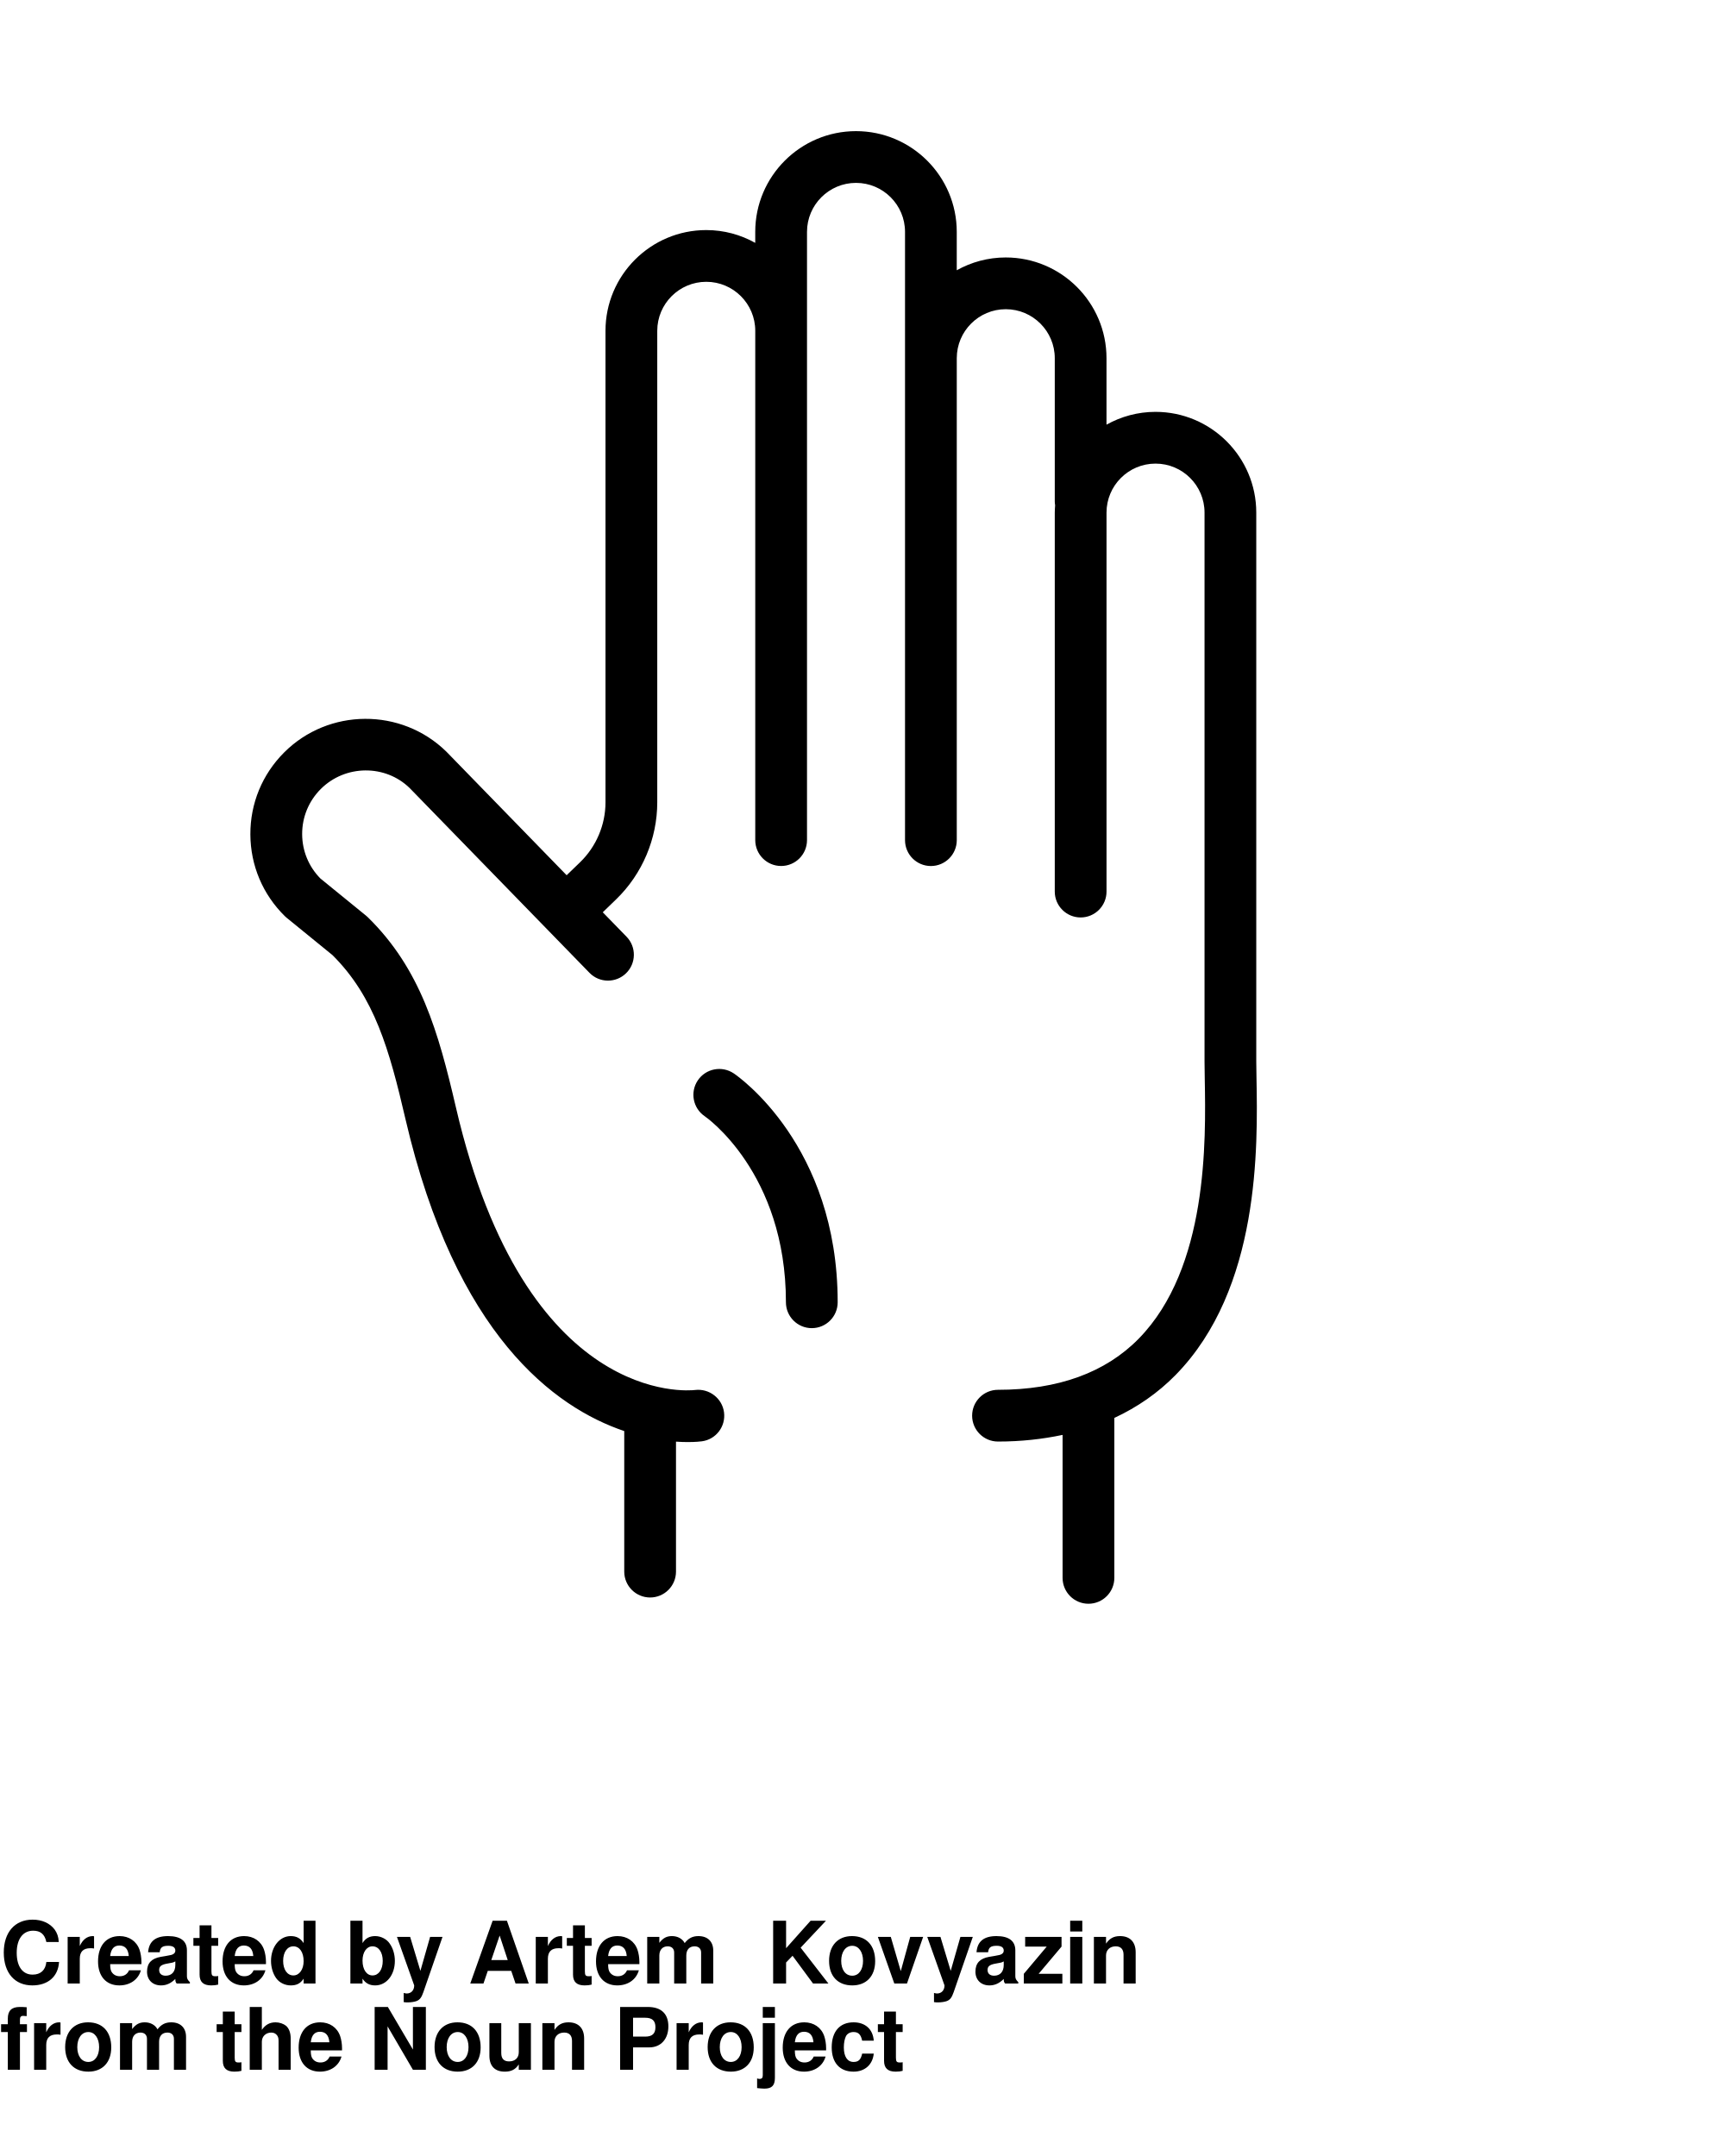
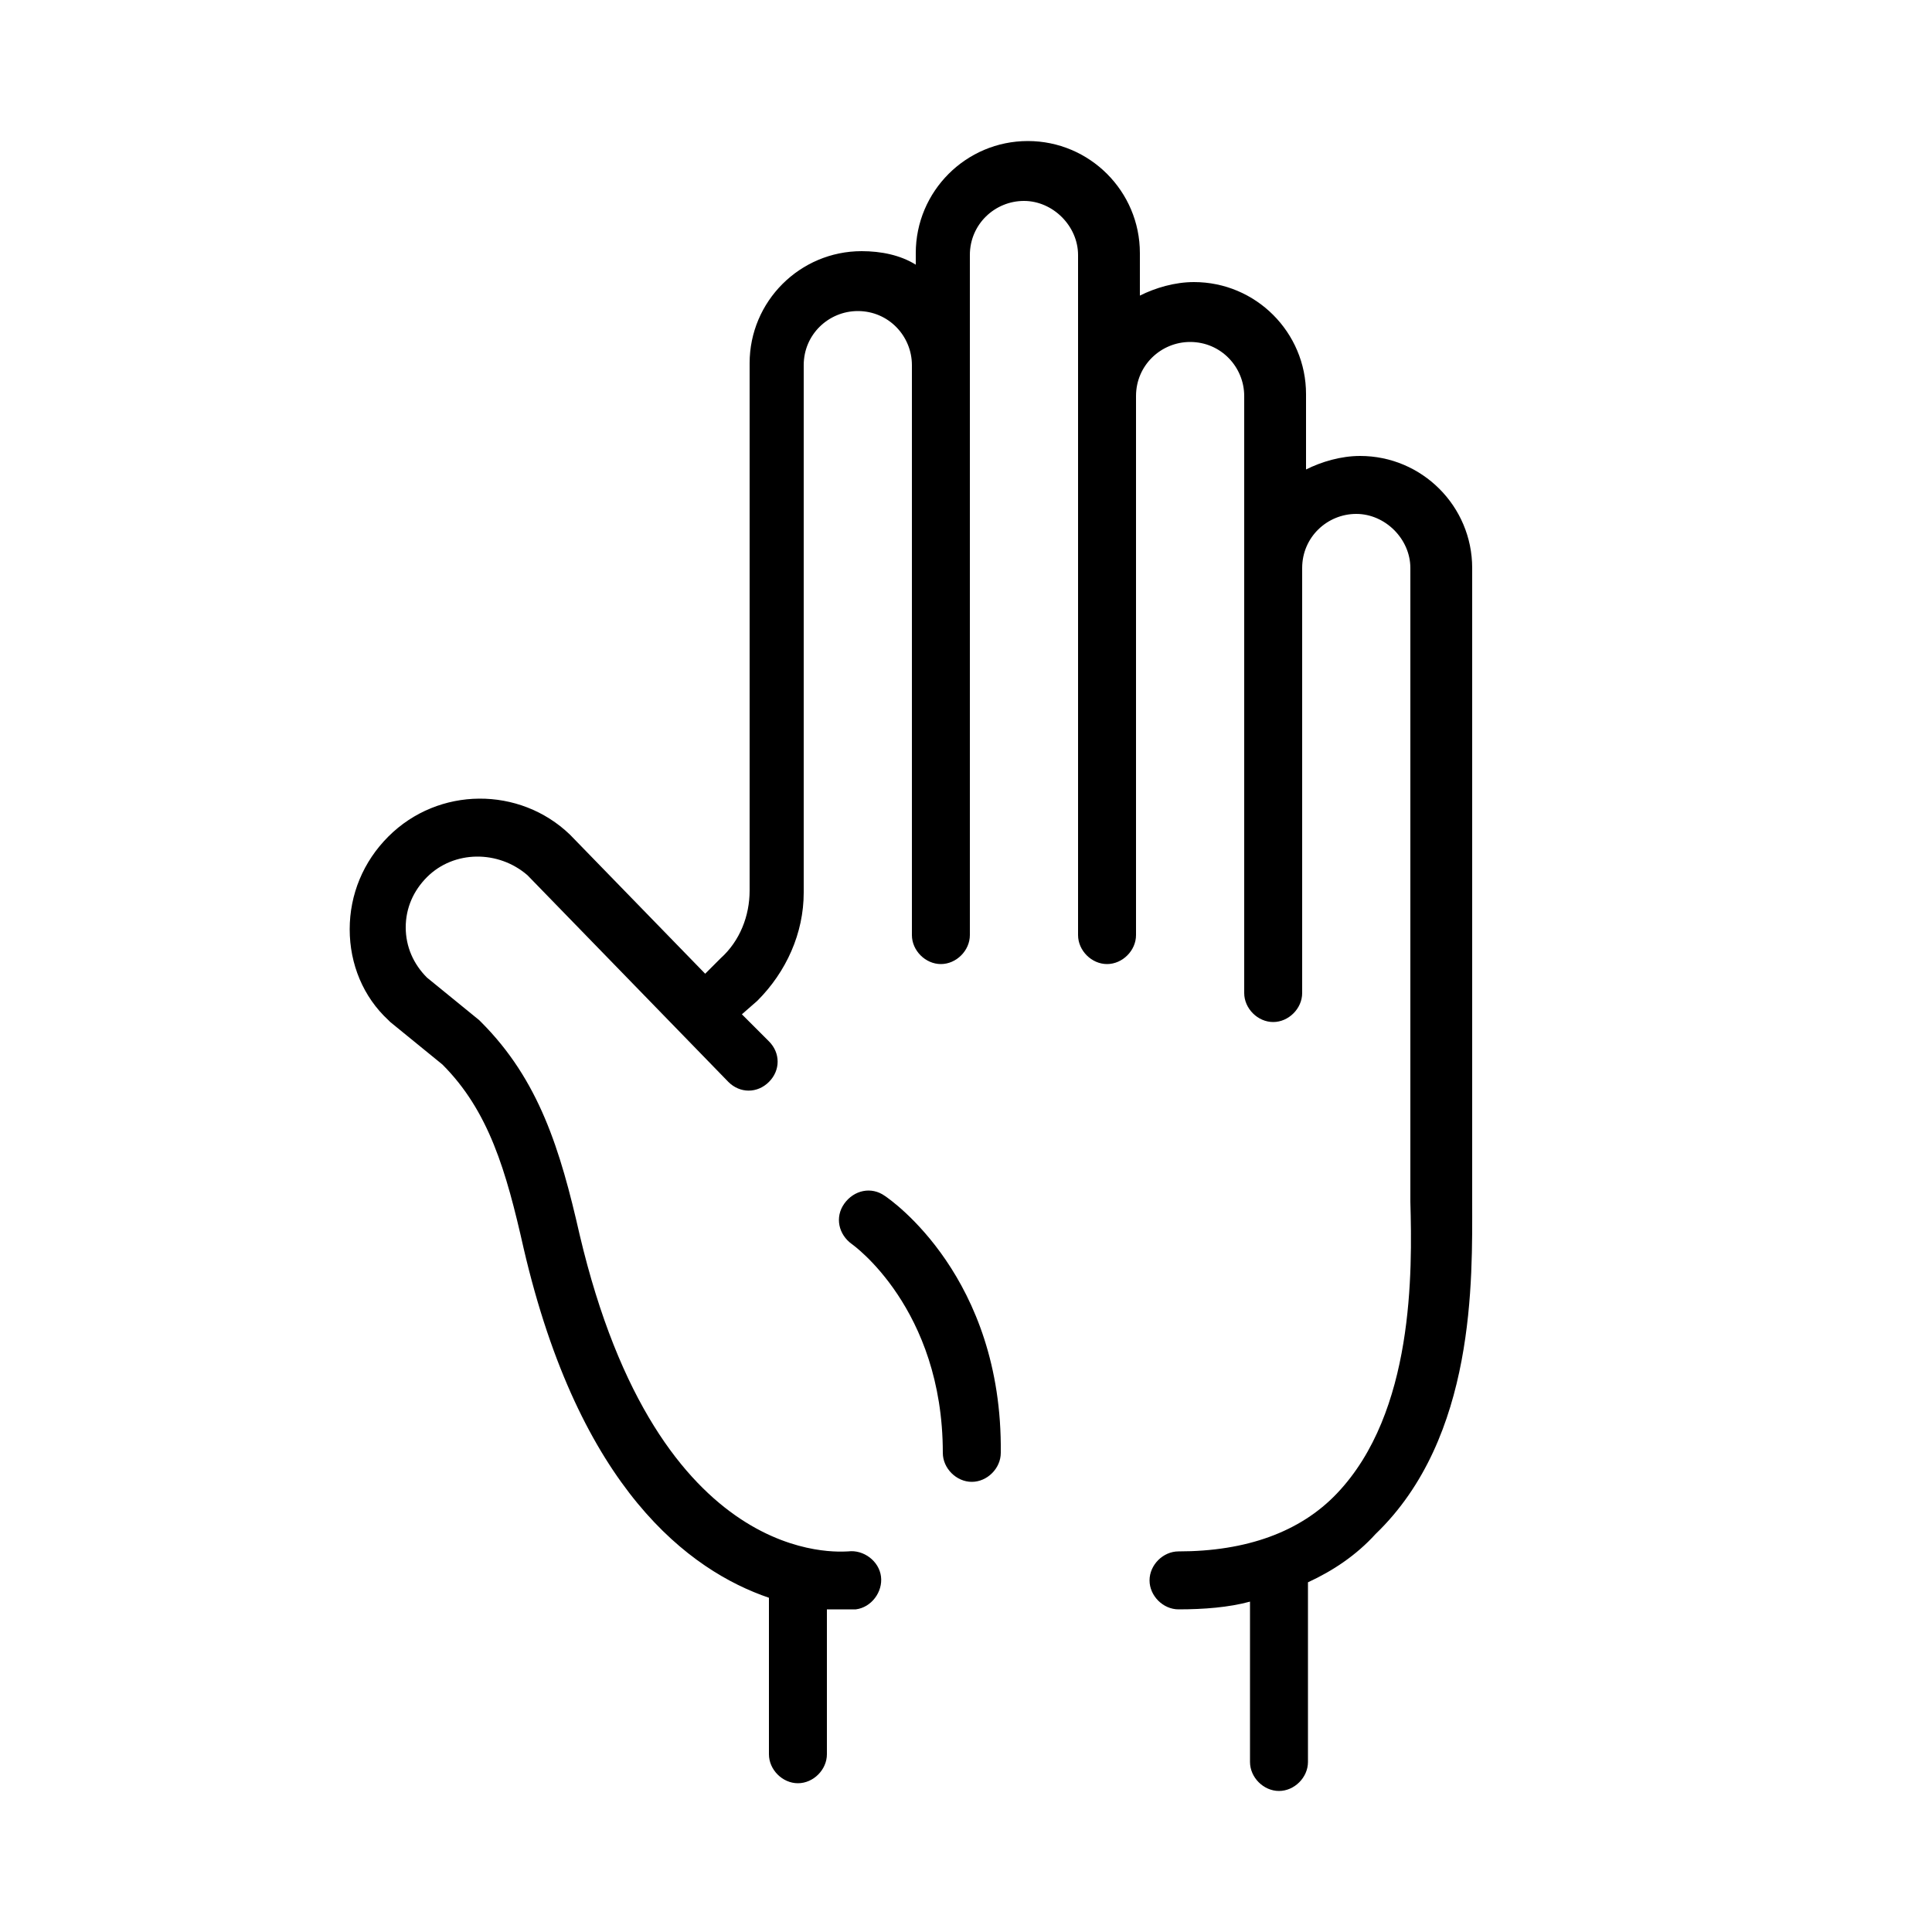
- <svg xmlns="http://www.w3.org/2000/svg" version="1.1" x="0px" y="0px" viewBox="0 0 100 125" style="enable-background:new 0 0 100 100;" xml:space="preserve">
+ <svg xmlns="http://www.w3.org/2000/svg" version="1.1" id="Calque_1" x="0px" y="0px" viewBox="0 0 100 100" style="enable-background:new 0 0 100 100;" xml:space="preserve">
  <g>
-     <path d="M72.84,62.509c-0.007-0.367-0.013-0.689-0.013-0.959V29.719   c0-3.22-2.62-5.84-5.841-5.84c-1.031,0-1.999,0.271-2.841,0.742v-3.854   c0-3.22-2.62-5.84-5.841-5.84c-1.031,0-1.998,0.271-2.84,0.742v-2.226   c0-3.22-2.62-5.84-5.841-5.84s-5.841,2.62-5.841,5.84v0.638   c-0.841-0.471-1.809-0.742-2.84-0.742c-3.221,0-5.841,2.62-5.841,5.841v27.339   c0,1.301-0.536,2.566-1.471,3.47l-0.781,0.755l-6.977-7.169   c-2.604-2.55-6.823-2.528-9.4,0.05c-1.271,1.271-1.966,2.96-1.958,4.757   c0.009,1.796,0.719,3.479,2.001,4.737c0.033,0.032,0.067,0.063,0.104,0.093   l2.653,2.161c2.441,2.426,3.298,5.48,4.237,9.523   C26.418,77.401,32.143,81.6,36.188,82.97v8.149c0,0.828,0.672,1.5,1.5,1.5s1.5-0.672,1.5-1.5   v-7.536c0.255,0.018,0.486,0.025,0.684,0.025c0.462,0,0.753-0.035,0.823-0.045   c0.816-0.112,1.382-0.859,1.278-1.676c-0.104-0.815-0.856-1.394-1.672-1.299   c-0.4,0.05-9.839,0.962-13.868-16.372c-1.027-4.419-2.055-8.037-5.105-11.032   c-0.033-0.032-0.067-0.063-0.104-0.093l-2.65-2.158   c-0.678-0.688-1.053-1.597-1.058-2.566c-0.004-0.99,0.379-1.921,1.079-2.622   c1.42-1.42,3.745-1.434,5.155-0.054l10.421,10.709   c0.578,0.596,1.528,0.606,2.121,0.029c0.594-0.578,0.606-1.527,0.029-2.121   l-1.378-1.416l0.774-0.749c1.516-1.466,2.385-3.517,2.385-5.626V19.179   c0-1.566,1.274-2.841,2.841-2.841c1.565,0,2.84,1.274,2.84,2.841v8.319v21.21   c0,0.829,0.672,1.5,1.5,1.5s1.5-0.671,1.5-1.5V27.499v-8.319v-5.737   c0-1.566,1.274-2.84,2.841-2.84s2.841,1.274,2.841,2.84v7.325v0.995v26.947   c0,0.829,0.672,1.5,1.5,1.5s1.5-0.671,1.5-1.5V21.762v-0.995   c0-1.566,1.274-2.84,2.84-2.84c1.566,0,2.841,1.274,2.841,2.84v8.319   c0,0.072,0.011,0.142,0.021,0.211c-0.01,0.14-0.021,0.279-0.021,0.421v21.974   c0,0.828,0.672,1.5,1.5,1.5s1.5-0.672,1.5-1.5V29.719c0-1.566,1.274-2.84,2.841-2.84   s2.841,1.274,2.841,2.84v31.831c0,0.285,0.006,0.626,0.013,1.014   c0.064,3.554,0.199,10.947-3.835,15.056c-1.928,1.963-4.67,2.958-8.151,2.958   c-0.828,0-1.5,0.672-1.5,1.5s0.672,1.5,1.5,1.5c1.334,0,2.576-0.139,3.744-0.386v8.29   c0,0.828,0.672,1.5,1.5,1.5s1.5-0.672,1.5-1.5v-9.274c1.333-0.621,2.524-1.443,3.548-2.486   C73.062,74.715,72.912,66.471,72.84,62.509z" />
-     <path d="M42.536,62.232c-0.688-0.461-1.619-0.283-2.083,0.405   c-0.463,0.688-0.281,1.619,0.405,2.083c0.047,0.031,4.703,3.258,4.703,10.783   c0,0.828,0.672,1.5,1.5,1.5s1.5-0.672,1.5-1.5C48.562,66.4,42.782,62.398,42.536,62.232z" />
+     <path d="M76.2,62.2c0-0.4,0-0.7,0-1V29.4c0-3.2-2.6-5.8-5.8-5.8c-1,0-2,0.3-2.8,0.7v-3.9c0-3.2-2.6-5.8-5.8-5.8c-1,0-2,0.3-2.8,0.7   v-2.2c0-3.2-2.6-5.8-5.8-5.8s-5.8,2.6-5.8,5.8v0.6c-0.8-0.5-1.8-0.7-2.8-0.7c-3.2,0-5.8,2.6-5.8,5.8v27.3c0,1.3-0.5,2.6-1.5,3.5   l-0.8,0.8l-7-7.2c-2.6-2.5-6.8-2.5-9.4,0.1c-1.3,1.3-2,3-2,4.8c0,1.8,0.7,3.5,2,4.7c0,0,0.1,0.1,0.1,0.1l2.7,2.2   c2.4,2.4,3.3,5.5,4.2,9.5c2.9,12.5,8.6,16.7,12.7,18.1v8.1c0,0.8,0.7,1.5,1.5,1.5s1.5-0.7,1.5-1.5v-7.5c0.3,0,0.5,0,0.7,0   c0.5,0,0.8,0,0.8,0c0.8-0.1,1.4-0.9,1.3-1.7c-0.1-0.8-0.9-1.4-1.7-1.3c-0.4,0-9.8,1-13.9-16.4c-1-4.4-2.1-8-5.1-11   c0,0-0.1-0.1-0.1-0.1l-2.7-2.2c-0.7-0.7-1.1-1.6-1.1-2.6c0-1,0.4-1.9,1.1-2.6c1.4-1.4,3.7-1.4,5.2-0.1l10.4,10.7   c0.6,0.6,1.5,0.6,2.1,0c0.6-0.6,0.6-1.5,0-2.1l-1.4-1.4l0.8-0.7c1.5-1.5,2.4-3.5,2.4-5.6V18.9c0-1.6,1.3-2.8,2.8-2.8   c1.6,0,2.8,1.3,2.8,2.8v8.3v21.2c0,0.8,0.7,1.5,1.5,1.5s1.5-0.7,1.5-1.5V27.2v-8.3v-5.7c0-1.6,1.3-2.8,2.8-2.8s2.8,1.3,2.8,2.8v7.3   v1v26.9c0,0.8,0.7,1.5,1.5,1.5s1.5-0.7,1.5-1.5V21.5v-1c0-1.6,1.3-2.8,2.8-2.8c1.6,0,2.8,1.3,2.8,2.8v8.3c0,0.1,0,0.1,0,0.2   c0,0.1,0,0.3,0,0.4v22c0,0.8,0.7,1.5,1.5,1.5s1.5-0.7,1.5-1.5v-22c0-1.6,1.3-2.8,2.8-2.8s2.8,1.3,2.8,2.8v31.8c0,0.3,0,0.6,0,1   c0.1,3.6,0.2,10.9-3.8,15.1c-1.9,2-4.7,3-8.2,3c-0.8,0-1.5,0.7-1.5,1.5s0.7,1.5,1.5,1.5c1.3,0,2.6-0.1,3.7-0.4v8.3   c0,0.8,0.7,1.5,1.5,1.5s1.5-0.7,1.5-1.5v-9.3c1.3-0.6,2.5-1.4,3.5-2.5C76.4,74.4,76.2,66.2,76.2,62.2z" />
+     <path d="M45.8,61.9c-0.7-0.5-1.6-0.3-2.1,0.4c-0.5,0.7-0.3,1.6,0.4,2.1c0,0,4.7,3.3,4.7,10.8c0,0.8,0.7,1.5,1.5,1.5   s1.5-0.7,1.5-1.5C51.9,66.1,46.1,62.1,45.8,61.9z" />
  </g>
-   <text x="0" y="115" fill="#000000" font-size="5px" font-weight="bold" font-family="'Helvetica Neue', Helvetica, Arial-Unicode, Arial, Sans-serif">Created by Artem  Kovyazin</text>
-   <text x="0" y="120" fill="#000000" font-size="5px" font-weight="bold" font-family="'Helvetica Neue', Helvetica, Arial-Unicode, Arial, Sans-serif">from the Noun Project</text>
</svg>
